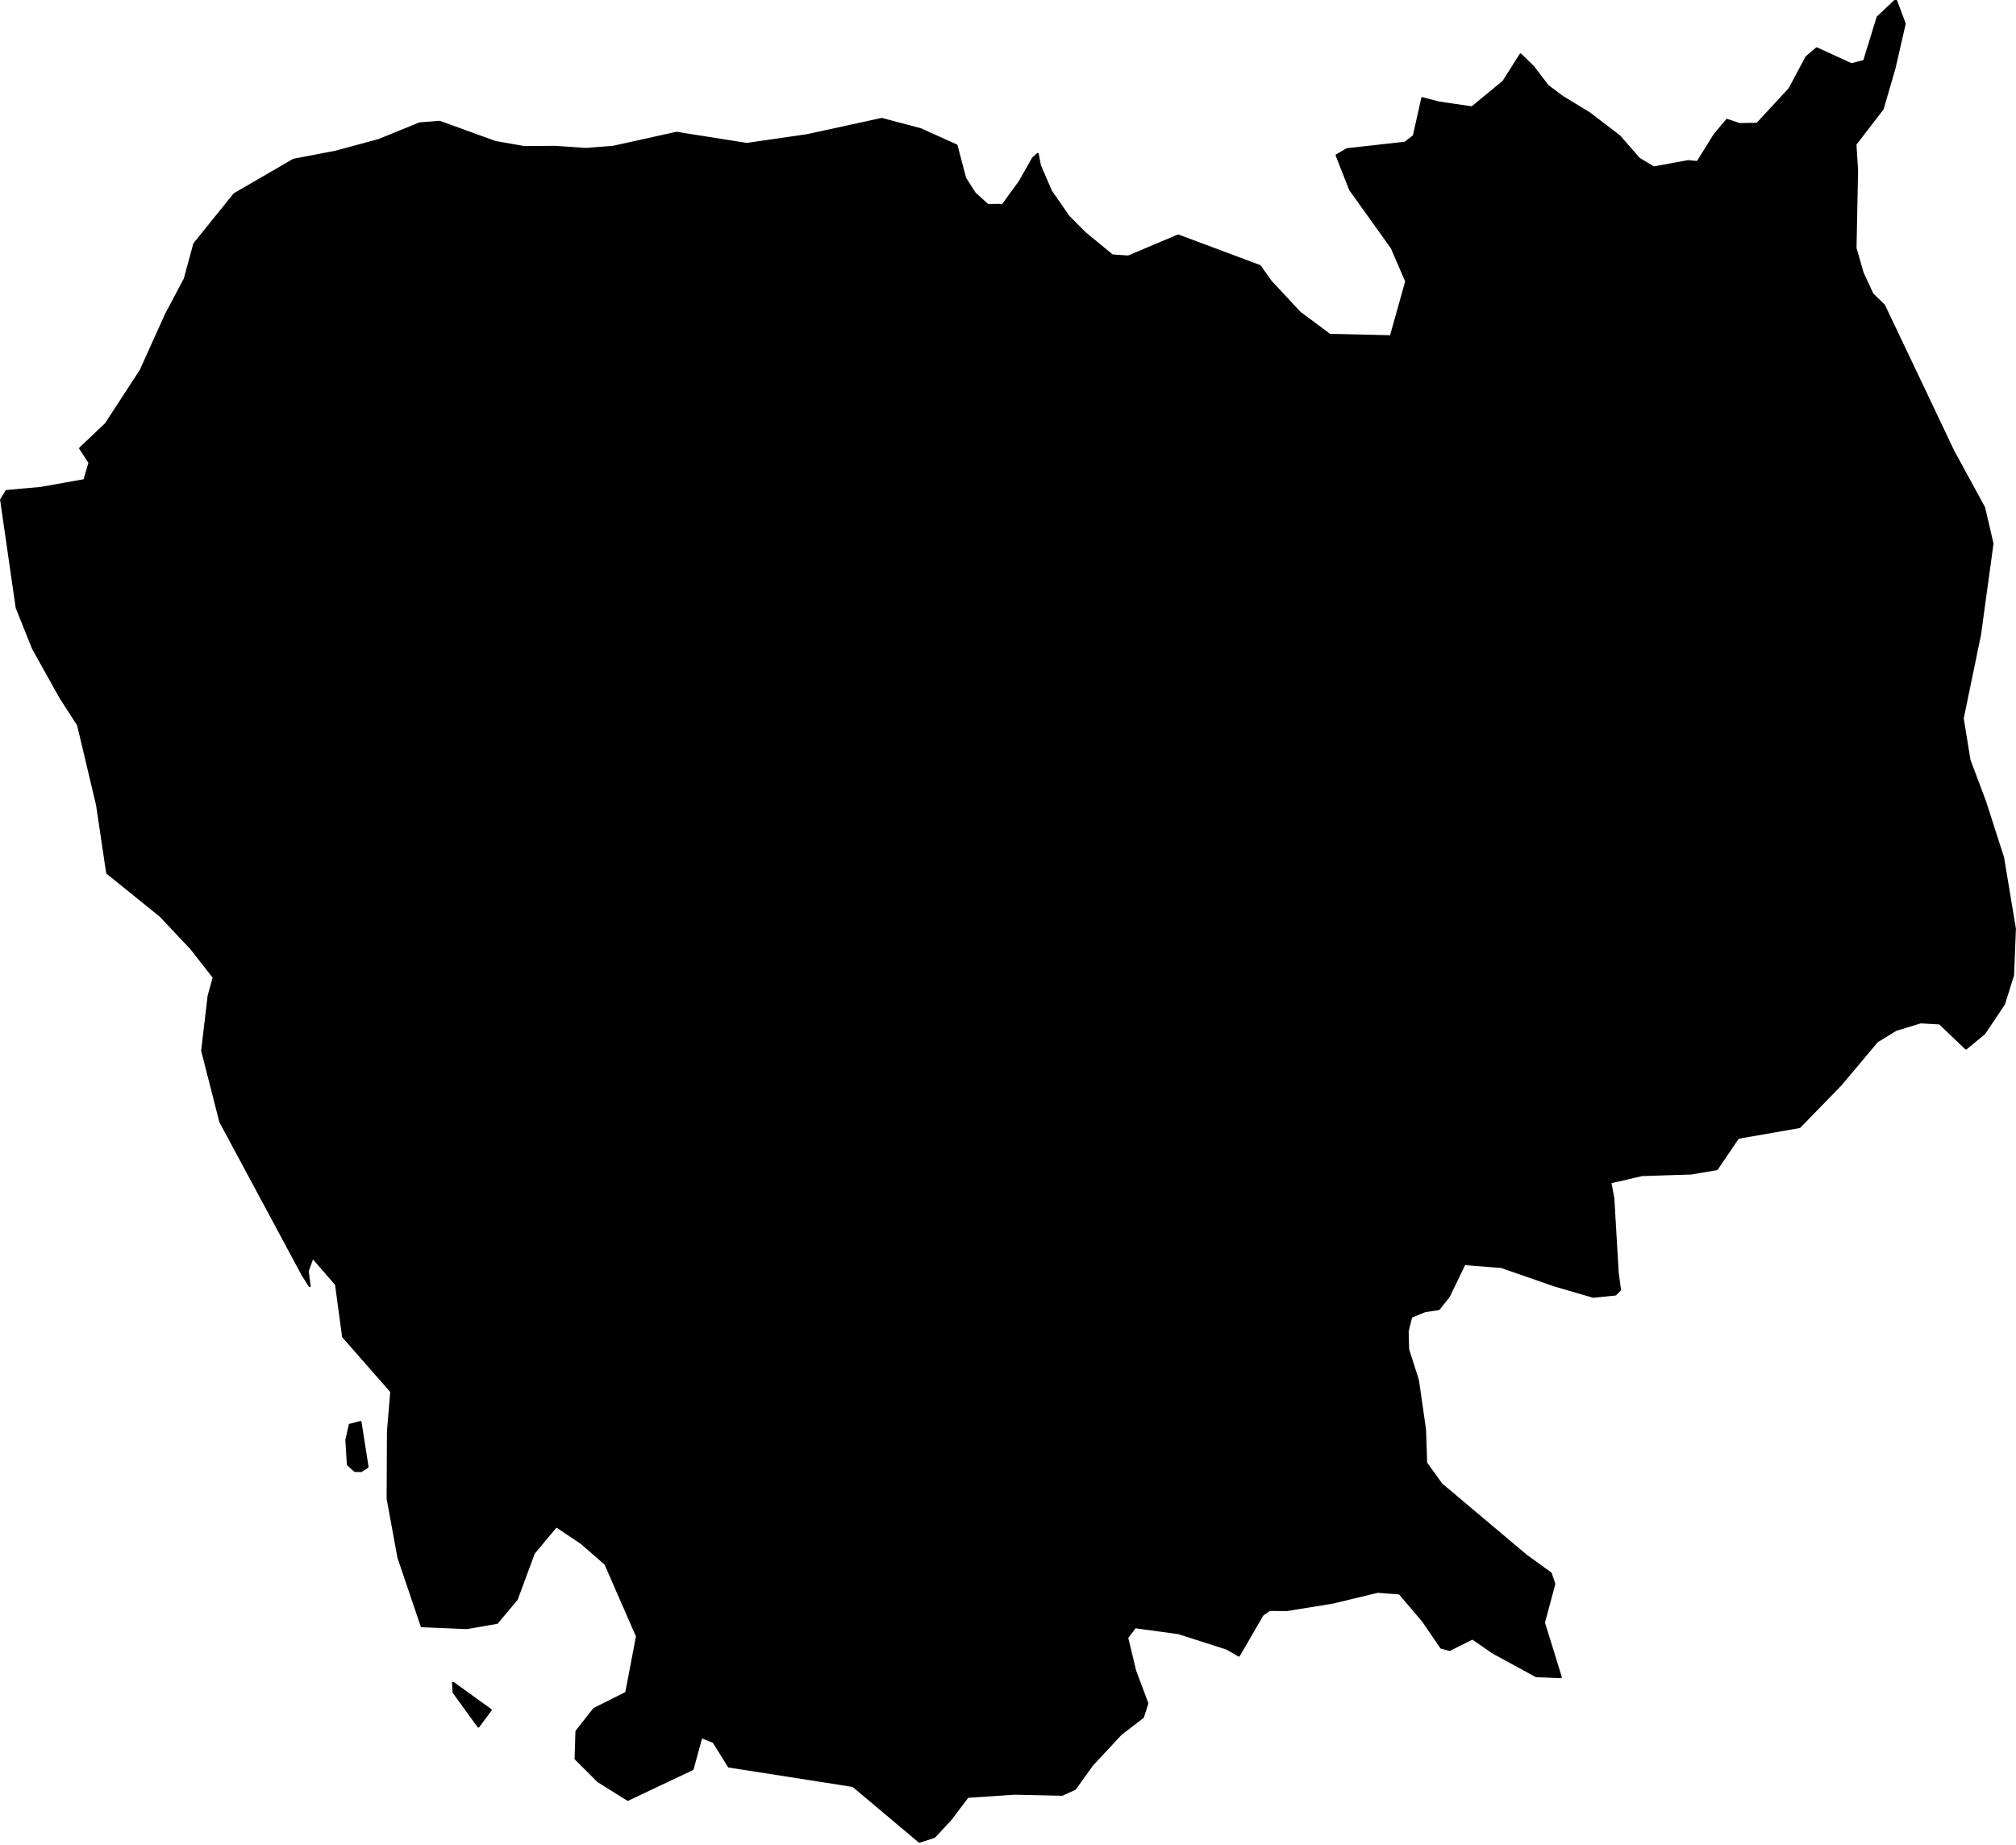
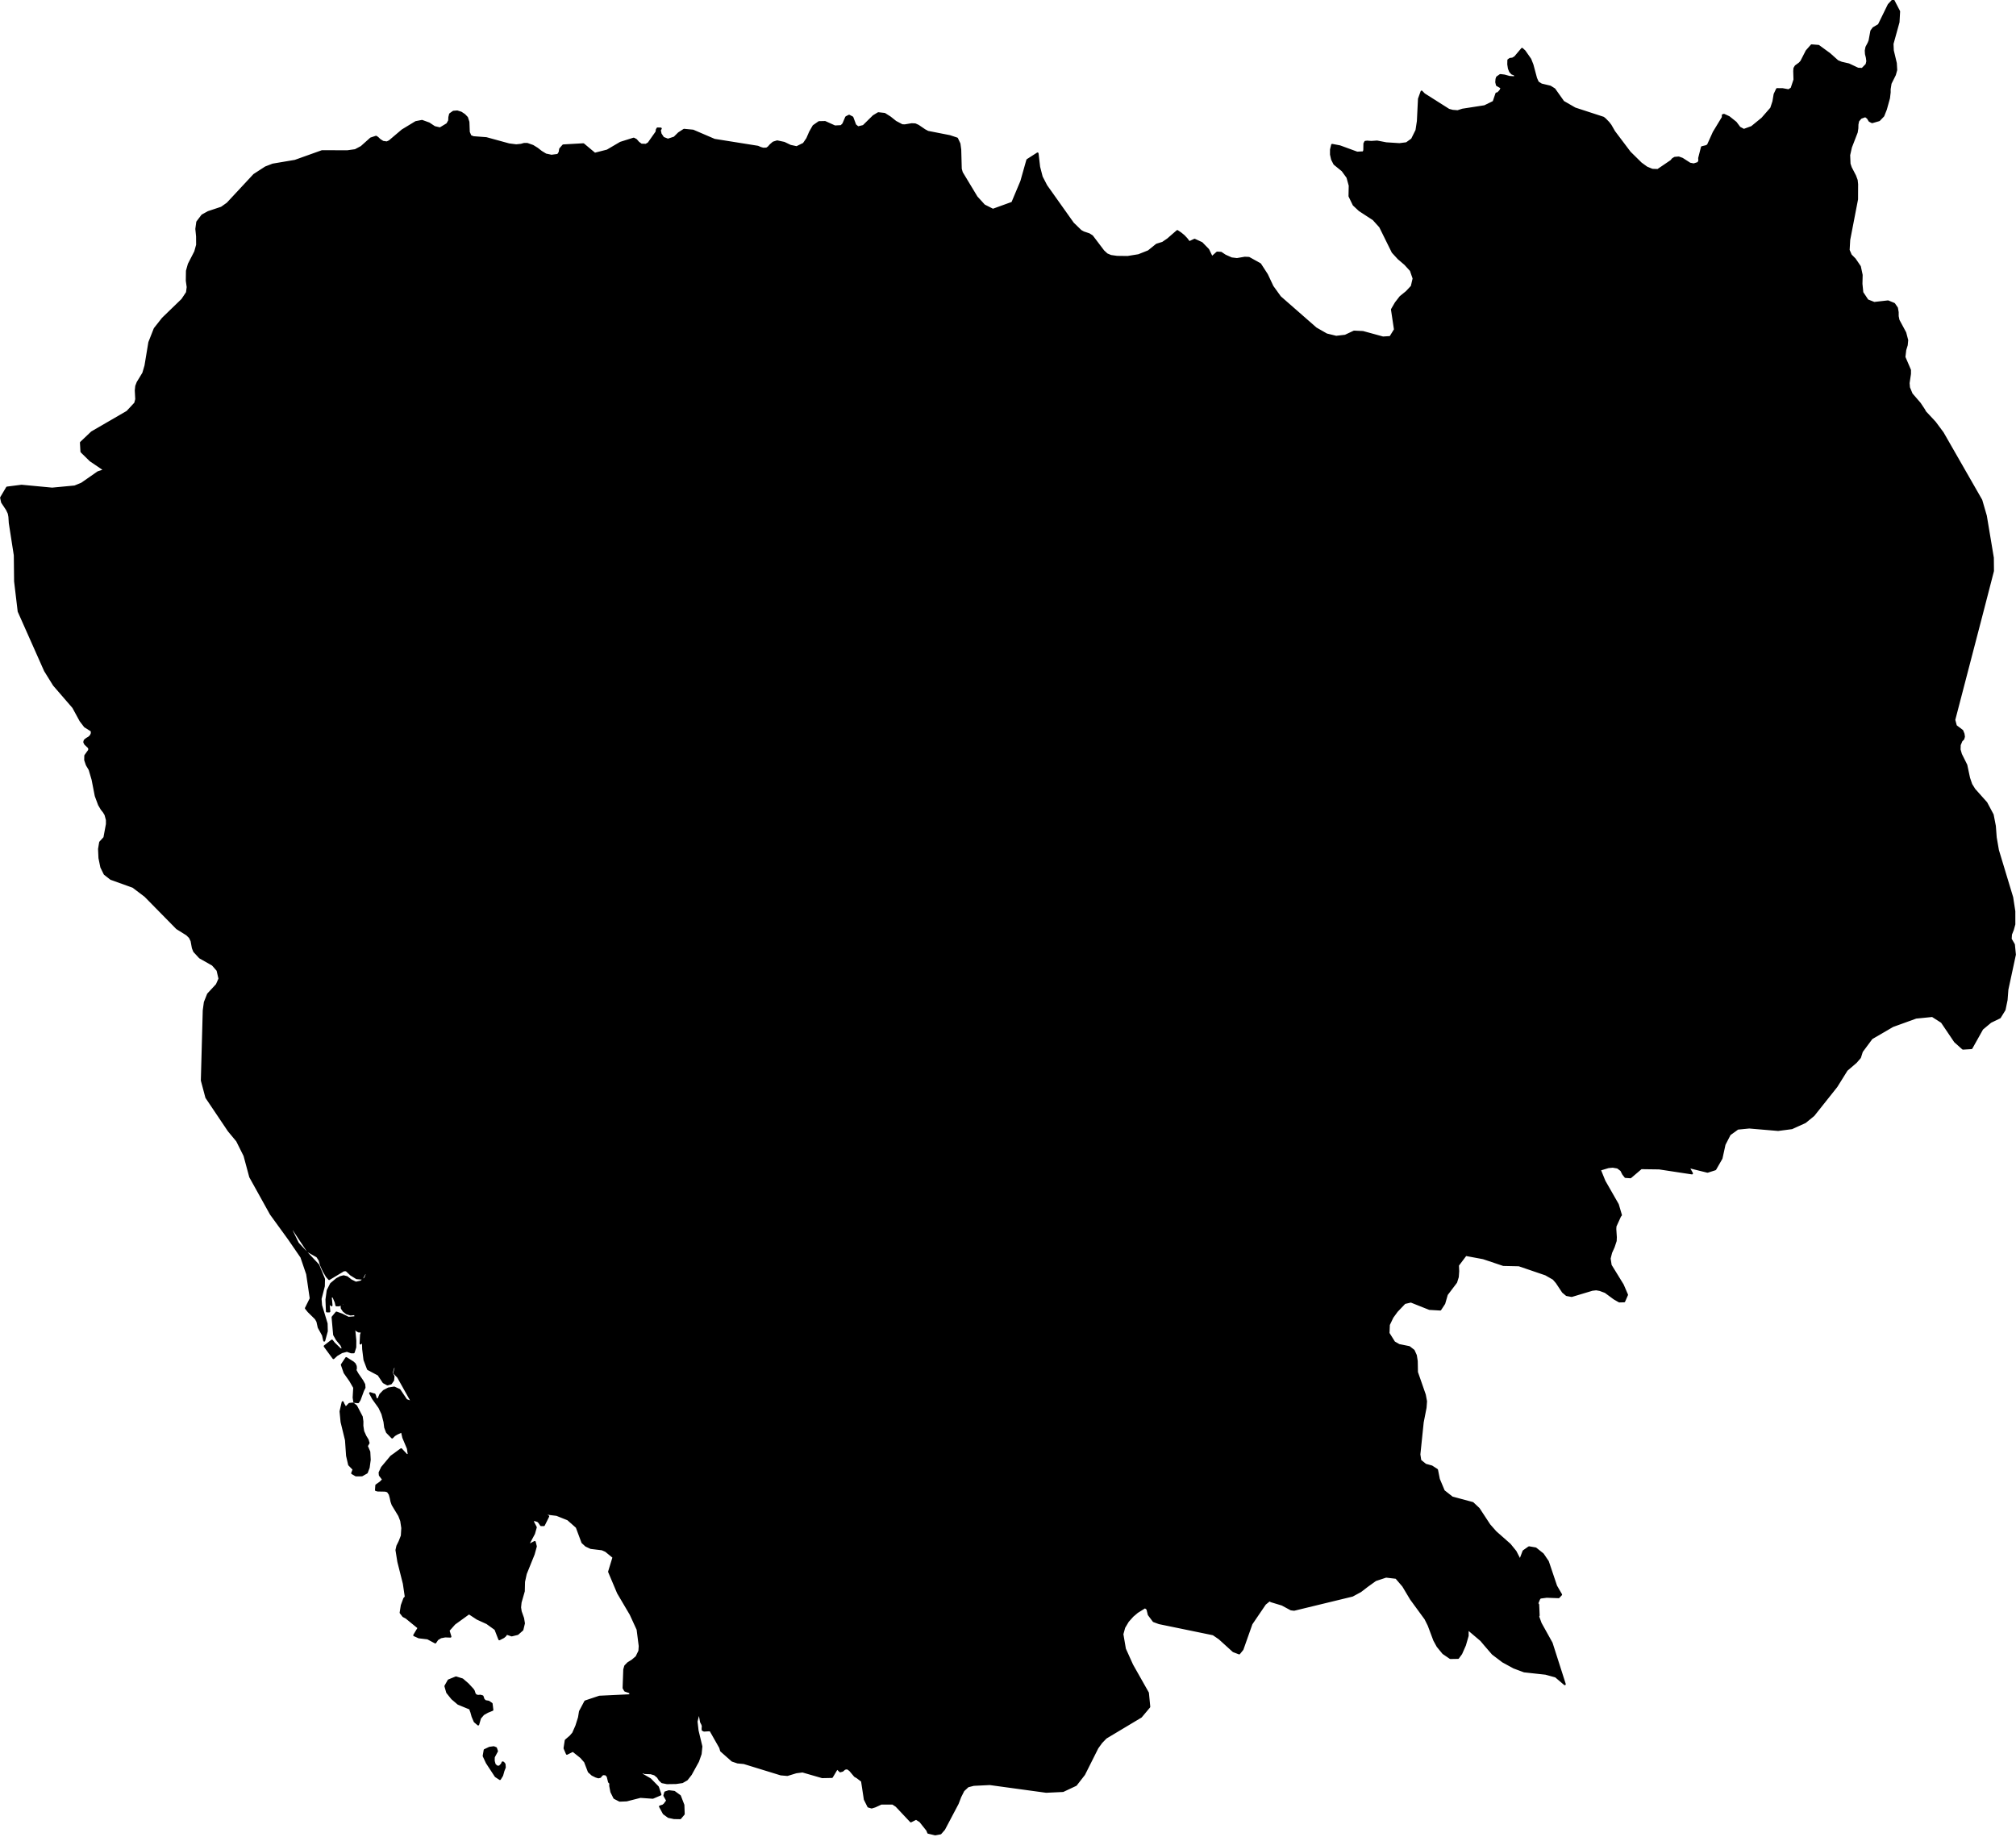
- <svg xmlns="http://www.w3.org/2000/svg" enable_background="new 0 0 1000 915" height="915px" pretty_print="False" style="stroke-linejoin: round; stroke:#000; fill: none;" version="1.1" viewBox="0 0 1000 915" width="1000px">
+ <svg xmlns="http://www.w3.org/2000/svg" enable_background="new 0 0 1000 911" height="911px" pretty_print="False" style="stroke-linejoin: round; stroke:#000; fill: none;" version="1.1" viewBox="0 0 1000 911" width="1000px">
  <defs>
    <style type="text/css">path { fill-rule: evenodd; }</style>
  </defs>
  <g class="" fill="#000" id="country">
-     <path d="M243.441,848.21L224.695,834.705L224.996,839.473L237.287,856.469L243.441,848.21Z M182.325,727.669L178.832,705.354L173.481,706.767L171.799,714.257L172.554,726.526L176.036,729.643L179.18,729.705L182.325,727.669Z M456.036,913.587L463.444,911.218L471.546,902.502L480.027,891.303L503.349,889.755L526.913,890.274L533.25,887.365L541.758,875.501L555.95,860.251L566.935,851.794L569.123,844.958L563.103,828.876L559.12,812.39L563.059,807.174L584.576,810.114L608.558,817.792L614.529,821.262L626.249,801.066L629.635,798.614L638.419,798.656L661.247,794.936L683.44,789.586L694.23,790.448L705.804,804.047L714.899,817.345L719.08,818.425L730.372,812.753L740.689,819.849L761.995,831.453L774.215,831.952L765.847,804.92L770.996,785.701L769.224,780.423L756.973,771.582L715.007,736.229L707.429,725.706L706.856,709.084L703.358,684.691L698.476,669.357L698.238,660.381L700.004,653.213L706.911,650.366L713.681,649.4L718.645,643.115L726.452,627.043L744.681,628.477L770.979,637.609L790.312,643.25L801.3,642.149L803.567,639.853L802.432,631.22L800.263,594.339L798.788,586.527L814.451,582.891L838.905,582.112L851.61,579.961L862.163,564.42L892.643,559.069L913.004,538.136L931.094,516.61L940.44,510.876L952.681,507.136L962.142,507.676L975.198,520.132L984.278,512.642L994.093,497.993L998.554,483.688L999.453,460.666L993.585,425.365L984.716,397.74L976.931,377.025L973.573,356.33L982.154,314.826L988.342,269.644L984.194,251.795L968.825,223.599L952.528,189.253L934.561,151.508L928.805,145.877L923.928,135.364L920.4,123.083L921.169,84.518L920.367,71.573L933.867,54.015L939.723,33.901L944.808,11.73L940.398,0L931.357,8.53L924.672,30.254L918.38,31.865L901.17,23.979L896.049,28.291L887.628,44.083L871.626,61.36L862.903,61.558L856.645,59.449L850.467,66.825L842.028,80.373L837.338,79.936L820.345,83.064L813.039,78.721L803.25,67.521L788.322,56.124L775.009,48.02L767.724,42.555L760.517,33.122L754.239,26.992L745.737,40.436L730.167,53.256L713.67,50.825L705.484,48.696L701.291,67.438L696.948,70.794L668.128,74.025L662.996,77.038L669.719,94.087L690.372,122.979L697.533,139.571L689.895,166.791L659.572,166.085L644.684,154.999L630.345,139.582L624.927,131.945L584.374,116.798L559.724,127.239L551.748,126.709L538.291,115.665L530.025,107.354L521.351,94.835L515.85,82.129L514.747,76.352L512.367,78.513L505.714,90.243L497.394,101.629L489.865,101.64L483.551,95.884L478.764,88.435L474.472,72.124L456.584,64.061L437.395,58.991L400.507,67.033L370.451,71.386L335.556,65.869L304.079,72.84L290.706,73.869L275.089,72.83L260.156,72.965L245.616,70.409L218.093,60.425L208.128,61.204L187.874,69.464L166.402,75.272L145.623,79.251L116.239,96.289L96.379,120.933L91.641,138.345L82.352,155.882L69.815,183.663L52.519,210.249L39.734,222.373L44.386,229.521L41.845,238.175L20.196,242.03L3.178,243.577L0.547,247.899L8.278,301.466L16.4,321.735L30.055,346.201L38.713,359.592L48.146,399.319L53.159,433.011L79.529,454.298L94.86,470.556L106.018,484.862L103.49,493.983L100.277,521.16L109.277,556.451L150.168,632.56L153.612,637.962L152.646,630.513L155.079,623.75L166.67,637.131L170.186,663.072L194.078,690.311L192.437,710.071L192.279,743.408L197.638,772.621L209.173,806.676L231.56,807.621L246.566,805.003L256.369,793.264L264.787,770.45L275.931,757.111L288.339,765.391L300.309,775.831L315.967,811.693L310.625,839.681L294.685,847.67L285.938,858.807L285.513,872.437L296.678,883.594L311.407,892.799L343.577,877.558L347.891,861.695L353.929,864.074L361.533,876.27L423.144,885.921L456.036,913.587Z " />
+     <path d="M339.141,899.821L338.979,895.341L337.254,890.861L334.449,888.823L331.782,888.495L329.994,889.082L329.542,890.636L330.975,893.174L329.618,894.987L328.893,895.591L327.384,896.075L329.254,899.527L331.606,901.237L334.354,901.815L337.408,901.867L339.141,899.821Z M246.381,876.229L245.361,875.236L244.907,873.561L244.896,872.491L244.939,871.516L246.509,868.606L246.01,867.122L244.911,866.673L242.825,866.958L240.414,868.097L239.92,870.998L241.498,874.373L245.875,881.054L247.989,882.435L249.075,880.657L249.736,878.309L250.391,876.652L250.265,875.089L249.656,874.312L249.314,874.209L248.904,875.141L247.726,876.341L246.381,876.229Z M236.013,840.897L235.453,840.18L234.968,838.704L234.501,838.005L232.103,835.415L229.359,833.041L226.183,832.048L222.542,833.525L220.939,836.356L221.833,839.481L224.266,842.511L227.315,845.109L233.47,847.638L233.375,848.148L233.775,849.149L234.418,851.445L235.468,853.906L237.196,855.382L238.121,852.205L239.741,850.306L241.844,849.115L244.223,848.148L243.852,845.109L242.373,844.091L240.742,843.814L239.872,843.003L239.333,841.432L238.276,841.121L237.086,841.225L236.013,840.897Z M170.971,697.462L170.366,696.452L169.982,695.528L168.926,700.086L169.428,705.3L171.628,714.364L172.164,722.098L173.185,726.535L175.432,728.849L174.685,730.739L176.553,731.827L179.508,731.801L181.937,730.428L182.874,727.934L183.392,724.11L183.185,720.147L181.949,717.264L182.817,715.745L182.35,714.208L181.237,712.395L180.165,710.013L179.743,707.268L179.764,705.075L179.442,702.779L176.654,697.436L175.089,696.184L173.303,696.4L171.388,698.42L170.971,697.462Z M178.385,694.354L180.074,689.77L180.806,688.277L180.668,686.706L179.724,684.945L177.323,681.457L176.207,679.463L176.382,679.385L176.533,678.686L176.457,677.659L175.95,676.563L175.156,675.812L171.751,673.662L169.572,676.951L170.934,680.87L173.726,684.841L175.712,688.277L175.421,693.24L175.759,695.364L177.624,695.528L178.385,694.354Z M463.899,909.883L466.501,909.401L468.302,907.345L475.048,894.562L476.329,891.213L477.89,888.127L480.112,886.06L482.981,885.326L490.967,884.936L505.128,886.874L509.614,887.488L518.932,888.763L527.283,888.368L533.678,885.369L537.751,880.14L544.351,866.979L546.297,864.287L548.524,861.969L565.957,851.532L570.077,846.626L569.406,839.736L561.581,825.9L557.991,817.93L556.735,810.585L557.655,807.241L559.485,804.166L561.098,802.364L561.816,801.562L564.079,799.633L567.994,797.204L569.16,798.114L569.831,800.893L572.243,804.111L574.978,805.125L593.454,808.927L601.83,810.651L604.878,812.745L611.807,819.032L614.674,820.128L616.296,818.127L620.77,805.465L627.496,795.576L629.693,793.789L630.582,794.272L636.001,795.916L640.384,798.279L641.903,798.476L650.988,796.273L668.085,792.127L670.814,791.465L674.864,789.273L678.16,786.735L678.206,786.702L682.287,783.769L687.512,782.042L692.552,782.629L696.033,786.691L699.894,793.159L707.075,802.982L708.679,806.2L711.448,813.583L713.103,816.614L715.907,820.029L719.404,822.414L723.252,822.348L724.805,820.227L726.655,816.033L728.002,811.385L727.986,807.926L734.684,813.605L736.612,815.891L740.46,820.347L745.504,824.168L750.938,827.128L756.042,829.036L766.699,830.203L771.7,831.585L776.175,835.4L769.645,815.008L764.215,805.246L762.965,801.803L763.224,801.332L762.985,795.872L762.538,795.379L763.411,793.214L763.952,792.457L767.209,792.03L771.189,792.177L773.142,792.249L774.341,790.966L771.886,786.746L767.786,774.588L765.311,770.937L761.728,768.07L758.443,767.5L755.74,769.413L754.001,773.99L751.73,769.599L748.924,766.14L741.87,759.919L738.768,756.394L733.519,748.397L730.514,745.552L720.296,742.806L716.177,739.566L713.713,733.701L713.71,733.668L712.803,729.096L710.188,727.408L707.069,726.547L704.504,724.442L704.052,721.428L705.706,705.471L707.118,698.263L707.351,695.089L706.751,691.86L702.848,680.656L702.749,675.13L702.299,672.307L701.225,669.923L699.008,668.207L693.957,667.188L691.56,665.817L689.344,662.282L688.742,661.322L688.913,657.102L690.706,653.363L692.876,650.381L693.381,649.852L696.755,646.314L699.865,645.59L709.068,649.252L714.419,649.559L716.393,646.544L717.676,642.104L722.29,636.02L723.106,633.41L723.311,630.549L723.191,627.611L727.052,622.48L735.73,624.092L745.726,627.446L753.46,627.611L766.732,632.139L770.586,634.342L772.159,636.151L775.271,640.832L777.087,642.356L779.595,642.828L789.801,639.758L791.763,639.528L793.633,639.868L796.315,640.865L800.717,644.11L803.218,645.547L805.638,645.481L807.051,642.258L806.945,642.013L804.927,637.335L798.946,627.611L798.429,624.256L799.157,621.34L800.422,618.523L801.427,615.497L801.504,613.666L801.241,609.653L801.32,608.25L803.598,603.24L804.028,602.703L802.483,597.473L795.866,585.907L793.894,581.045L793.549,580.195L797.795,578.913L799.95,578.704L802.395,579.121L804.2,580.48L805.138,582.333L806.277,583.78L808.757,583.956L814.059,579.439L822.991,579.56L839.269,582.037L837.481,578.847L846.993,581.204L850.802,579.987L853.917,574.56L855.426,567.665L858.004,562.687L861.96,559.826L865.39,559.491L867.678,559.267L882.008,560.484L888.81,559.596L895.426,556.592L899.614,553.16L910.938,538.919L916.014,530.774L920.591,526.86L922.594,524.547L923.548,521.554L928.402,515.02L938.848,508.935L941.712,507.899L950.397,504.758L958.511,503.947L963.206,506.94L969.752,516.631L973.681,520.15L977.907,519.887L983.247,510.349L987.392,506.885L991.97,504.67L994.328,500.844L995.324,496.02L995.732,490.813L999.451,473.513L998.964,468.547L998.943,468.525L998.942,468.514L997.353,465.762L997.512,463.46L998.432,461.168L999.174,458.46L999.169,452.036L998.113,445.14L991.034,421.745L989.94,415.408L989.507,409.707L988.425,404.149L985.275,398.239L979.356,391.607L977.803,389.102L976.716,385.917L975.343,379.487L972.679,374.137L972.005,371.785L972.087,369.483L972.97,367.394L973.841,366.55L974.17,365.404L973.965,364.023L973.338,362.472L970.18,360.087L969.375,357.056L982.662,306.053L984.4,299.345L988.573,283.196L988.514,276.7L985.034,255.875L982.788,248.124L963.64,214.713L959.781,209.516L954.919,204.297L954.436,203.354L952.301,200.148L948.224,195.422L946.916,192.237L946.727,190.017L947.401,185.456L947.412,183.56L944.65,177.13L945.063,173.572L945.801,171.165L946.026,168.726L945.339,166.111L945.06,165.048L941.711,158.82L941.311,156.874L941.304,154.852L940.946,152.78L939.546,150.746L936.529,149.501L929.66,150.274L926.349,148.975L923.774,145.111L923.334,140.802L923.439,136.4L922.553,132.234L920.057,128.577L918.061,126.555L916.978,124.06L917.266,118.962L921.152,98.86L921.186,91.389L920.975,89.393L920.19,87.261L918.065,83.166L917.422,81.264L917.244,76.933L918.117,73.046L921.001,65.586L921.293,63.65L921.347,61.732L921.708,59.972L923,58.448L925.296,57.609L926.492,58.525L927.356,59.939L928.635,60.597L932.102,59.599L934.179,57.434L935.455,54.216L937,48.657L937.337,45.769L937.324,44.261L937.776,41.383L939.915,37.091L940.579,34.701L940.385,31.34L938.885,25.03L938.745,21.741L941.724,10.98L942.018,5.652L939.076,0L936.868,2.363L931.969,12.373L929.279,13.957L928.255,15.36L927.374,20.163L926.899,21.358L925.817,23.391L925.483,25.107L925.585,26.785L926.027,28.577L926.25,30.381L925.876,32.009L923.747,34.191L921.605,34.092L917.012,31.938L913.428,31.115L911.509,30.331L907.572,26.807L902.056,22.777L898.607,22.503L896.151,25.294L893.51,30.469L892.683,31.389L890.712,32.837L890.101,33.873L889.996,35.276L890.125,39.53L888.696,43.833L887.231,44.793L884.336,44.261L884.307,44.261L884.266,44.239L884.245,44.228L881.471,44.217L880.274,46.744L879.672,50.373L878.571,53.69L874.125,58.777L868.949,63.004L864.999,64.456L862.875,63.321L860.985,60.794L857.616,58.103L855.136,56.963L854.582,57.138L854.587,58.207L850.07,65.651L847.225,71.955L846.49,72.465L844.226,73.024L842.845,78.44L842.927,79.756L842.386,80.847L840.15,81.56L838.224,81.187L834.459,78.769L832.694,78.134L830.746,78.298L829.744,78.901L828.982,79.822L822.328,84.339L819.531,84.229L816.804,83.095L813.976,81.044L808.435,75.584L800.69,65.317L798.868,62.159L797.844,60.827L796.2,59.139L795.305,58.404L781.239,53.821L778.773,52.402L775.441,50.483L771.029,44.261L768.963,42.978L764.576,41.931L762.83,40.835L761.93,38.806L760.133,32.108L759.064,29.411L756.237,25.37L754.994,24.236L751.517,28.342L750.256,29.087L749.043,29.213L748.205,29.811L748.153,31.894L748.47,33.933L749.068,35.452L750,36.488L751.429,37.036L751.59,38.352L748.708,38.165L746.256,37.485L744.201,37.233L742.61,38.352L742.316,39.245L742.195,40.769L742.541,42.194L744.851,43.515L744.222,44.968L743.014,46.24L742.293,46.382L740.886,50.521L736.43,52.703L726.627,54.227L725.431,54.413L723.058,55.181L720.49,54.973L718.625,54.463L706.404,46.722L705.153,45.429L703.863,49.03L703.318,60.082L702.621,64.643L700.412,69.099L697.692,71.056L694.195,71.506L687.63,71.089L683.062,70.212L680.198,70.41L678.174,70.256L677.237,70.366L676.794,71.232L676.733,74.57L676.353,75.563L673.168,75.727L664.617,72.597L660.788,71.868L660.222,74.198L660.216,76.637L660.753,79.043L661.917,81.318L665.913,84.575L668.38,87.962L669.508,92.041L669.403,97.309L671.474,101.585L674.356,104.287L681.259,108.783L684.592,112.461L690.813,125.053L693.697,128.205L697.003,131.028L699.832,134.125L701.21,138.121L700.296,142.057L697.708,144.814L694.663,147.287L692.334,150.296L690.462,153.525L691.958,163.485L689.658,167.191L685.978,167.421L676.044,164.697L671.661,164.489L667.289,166.544L662.779,167.071L658.017,165.903L657.205,165.439L652.726,162.882L634.965,147.331L631.213,142.123L628.436,136.23L625.068,131.039L619.504,127.941L617.477,127.843L613.562,128.512L610.864,128.183L607.715,126.774L605.675,125.414L603.76,125.294L601.125,127.635L599.313,123.868L596.085,120.557L592.545,118.929L589.878,120.174L588.596,118.491L587.193,117L585.613,115.712L583.988,114.621L579.283,118.71L576.739,120.437L573.757,121.369L569.722,124.63L564.768,126.598L559.35,127.476L554.073,127.41L551.009,126.982L549.041,126.149L547.308,124.543L541.705,117.153L540.232,116.21L537.445,115.273L536.08,114.517L532.226,110.778L518.991,92.14L516.716,87.743L515.445,82.831L514.661,76.133L509.604,79.372L506.62,89.93L502.152,100.576L492.512,104.068L488.177,101.881L484.42,97.753L477.089,85.6L476.568,83.791L476.304,74.176L475.916,71.303L474.698,68.727L471.083,67.532L463.573,66.06L460.256,65.41L458.679,64.571L455.453,62.379L453.943,61.699L452.226,61.622L448.791,62.192L447.469,62.126L444.233,60.411L441.518,58.24L438.789,56.513L435.667,56.162L433.287,57.609L428.305,62.51L425.581,63.168L424.207,62.022L422.798,58.24L421.184,57.412L419.744,58.136L418.303,61.512L417.249,62.576L414.111,62.729L409.244,60.531L406.258,60.597L403.548,62.499L401.832,65.509L400.431,68.749L398.68,71.309L395.179,73.024L392.068,72.356L388.975,70.87L385.511,70.135L383.604,70.728L382.245,71.901L381.196,73.09L380.244,73.721L379.602,73.735L378.511,73.759L377.239,73.386L375.904,72.805L354.369,69.368L343.775,64.818L339.311,64.39L336.708,66.079L334.509,68.255L331.311,69.291L328.957,68.376L327.674,66.441L327.277,64.544L327.762,63.776L326.154,63.727L325.813,64.336L325.659,65.465L321.713,71.067L320.403,71.835L318.062,71.758L316.619,70.673L315.52,69.401L314.342,68.77L307.809,70.826L302.945,73.683L302.83,73.751L301.248,74.68L295.015,76.275L289.376,71.561L279.387,72.136L277.867,73.902L277.594,75.584L276.772,76.834L273.549,77.262L270.725,76.659L268.494,75.31L266.466,73.726L264.303,72.389L261.51,71.402L259.929,71.418L258.452,71.835L256.053,72.082L252.478,71.627L241.216,68.54L234.788,68.058L233.358,67.488L232.536,65.553L232.347,60.52L231.65,58.349L230.359,56.995L228.702,55.888L226.78,55.291L224.917,55.439L223.269,56.601L222.894,58.136L222.808,59.851L221.874,61.534L218.29,63.7L215.517,63.047L212.8,61.238L209.333,59.983L206.274,60.575L199.593,64.632L193.203,70.048L191.911,70.651L189.941,70.377L188.386,69.39L187.283,68.332L186.535,67.839L183.958,68.694L179.275,72.882L176.239,74.494L172.31,75.036L159.736,75.003L154.317,76.941L146.35,79.789L135.357,81.647L131.765,83.029L126.061,86.724L114.813,98.806L112.817,100.949L109.888,103.021L103.287,105.219L100.345,106.847L97.851,110.131L97.388,113.557L97.481,114.49L97.756,117.285L97.781,121.456L96.835,124.877L93.666,131.039L92.737,134.355L92.663,139.223L93.107,142.397L92.751,145.111L90.402,148.635L80.755,157.971L76.752,163.047L74.08,169.828L72.167,181.394L71.079,185.095L68.276,189.71L67.58,191.503L67.357,193.663L67.588,198.026L67.058,200.021L63.123,204.242L45.547,214.428L40.151,219.558L40.398,224.037L44.856,228.401L51.925,233.192L48.658,234.244L40.528,239.901L37.088,241.315L25.867,242.373L10.672,240.943L3.508,241.858L0.549,246.863L1.041,249.127L3.423,252.712L4.349,254.642L4.665,256.335L4.822,258.83L4.858,259.411L7.35,275.45L7.492,288.354L9.267,303.264L9.506,303.801L22.334,332.657L26.76,339.789L36.335,350.862L39.98,357.549L42.12,360.339L45.499,362.472L45.508,362.661L45.555,363.771L45.09,364.867L44.201,365.766L42.923,366.528L42.02,367.285L41.807,368.118L42.244,369.017L44.001,370.7L44.321,371.478L44.16,372.262L42.313,374.811L42.268,377.015L43.075,379.388L44.466,381.74L45.914,386.651L47.501,394.781L49.134,399.171L50.433,401.38L51.487,402.691L52.342,404.127L53.034,406.72L53.039,408.786L51.796,415.507L51.783,415.521L49.689,417.814L49.133,421.12L49.338,425.615L50.267,430.142L51.928,433.519L53.842,435.013L55.032,435.942L65.998,439.878L72.012,444.417L87.778,460.456L92.714,463.536L94.159,464.94L95.021,466.683L95.675,470.235L96.336,471.89L99.163,474.949L105.502,478.534L107.903,481.275L108.437,483.572L108.876,485.463L107.559,488.456L103.203,493.159L101.616,497.161L101.071,501.195L100.124,535.926L102.362,544.357L113.452,560.856L116.343,564.337L117.614,565.867L121.291,573.234L124.124,583.769L134.366,602.209L143.35,614.587L149.496,623.533L152.368,631.963L154.144,644.078L151.748,648.915L153.026,650.51L156.617,654.041L157.423,655.431L158.102,658.443L160.217,662.267L160.822,664.969L162.101,660.273L162.01,656.544L159.256,647.463L159.013,644.252L160.63,637.976L160.719,634.428L157.864,627.505L147.777,616.74L144.386,609.8L145.538,609.8L152.741,620.651L157.341,623.241L158.503,625.019L159.177,627.436L160.543,630.466L162.101,633.116L163.266,634.428L170.511,630.077L171.784,630.077L174.038,632.201L176.93,634.014L179.526,634.221L180.949,631.528L182.101,631.528L181.168,633.945L179.068,635.697L176.497,636.267L174.102,635.084L172.095,633.513L170.45,633.081L168.85,633.496L167.085,634.428L164.21,636.828L162.552,640.125L161.94,644.606L162.165,650.484L163.347,650.484L162.946,646.013L164.44,647.463L164.049,643.112L165.322,643.112L166.513,645.9L166.865,647.463L168.26,647.463L168.823,646.98L170.706,646.013L170.837,647.463L169.412,647.463L169.542,648.913L170.485,650.294L171.982,651.442L173.9,652.038L176.168,651.805L176.31,653.385L172.819,653.67L169.58,652.038L166.886,651.071L164.971,653.385L165.749,662.086L167.081,664.443L169.361,667.231L170.214,669.32L168.819,669.32L165.718,666.333L164.642,664.969L161.069,667.749L165.414,673.662L167.055,672.16L169.518,670.71L172.096,670.028L174.163,670.77L175.436,670.77L176.215,668.276L176.253,664.961L175.536,657.606L176.889,659.859L177.88,660.429L179.615,660.506L179.089,662.086L178.869,666.42L180.013,664.969L180.148,669.199L180.802,674.517L182.542,679.101L187.745,681.872L190.279,685.67L192.22,686.706L193.904,686.196L194.994,684.642L195.189,682.726L194.267,681.043L194.916,678.79L195.272,678.013L196.545,678.013L196.186,678.747L195.54,681.043L197.475,683.037L204.46,695.528L201.548,694.483L198.148,689.451L195.543,688.277L192.717,688.726L190.412,689.925L188.662,691.747L187.685,694.078L186.532,694.078L185.973,692.204L185.745,691.678L185.19,691.574L183.598,691.056L185.049,693.758L188.194,698.152L189.685,701.32L190.711,705.248L191.062,708.045L191.966,710.41L194.53,713.034L195.616,711.929L196.781,711.204L199.361,710.013L200.05,713.052L202.325,718.455L202.807,721.727L201.654,721.727L198.995,718.87L194.018,722.495L189.499,727.916L188.306,730.428L188.419,731.732L190.094,733.925L188.683,735.323L186.668,736.756L186.506,739.104L187.39,739.328L191.081,739.397L192.34,739.76L193.33,741.21L193.813,742.954L194.178,744.732L194.742,746.355L198.026,751.768L199.001,754.306L199.554,757.94L199.321,761.79L198.214,764.638L197.114,766.866L196.662,768.868L197.593,774.669L200.33,785.537L201.293,792.115L200.542,792.935L199.308,796.302L198.732,799.945L200.058,801.654L201.518,802.422L207.671,807.455L205.474,811.124L207.79,812.159L212.14,812.669L215.919,814.697L216.972,813.135L218.619,812.134L220.813,811.702L223.414,811.797L222.478,808.75L225.432,805.426L232.642,800.221L236.736,802.914L241.577,805.124L245.741,808.12L247.689,813.118L249.785,812.047L250.592,811.357L251.296,810.347L253.81,811.201L256.753,810.476L259.113,808.404L259.879,805.219L259.471,802.707L258.281,799.358L257.973,797.32L258.22,794.834L259.815,789.275L259.933,784.562L260.798,780.617L264.721,770.906L265.788,767.047L265.238,764.872L261.623,766.762L264.882,760.702L265.768,757.577L264.443,755.039L264.331,753.736L266.759,754.461L267.401,755.039L268.389,756.49L269.769,756.49L271.93,752.156L271.164,751.707L270.99,751.621L270.914,751.448L270.441,750.706L276.143,751.414L281.718,753.641L286.083,757.491L288.916,765.087L290.693,766.71L293.062,767.815L298.64,768.488L300.499,769.3L304.33,772.433L302.135,779.624L306.575,790.138L312.839,800.765L316.273,808.249L317.325,816.484L317.164,818.919L315.727,821.888L313.644,823.658L311.567,824.944L310.141,826.411L309.66,828.112L309.328,837.306L310.072,838.6L312.585,839.455L312.668,840.465L312.703,840.888L312.703,840.897L311.993,840.922L311.857,840.931L297.334,841.622L290.335,843.961L287.693,848.933L287.21,851.929L285.909,856.055L284.297,859.732L282.924,861.312L280.626,863.28L280.031,867.165L281.209,869.901L284.184,868.416L288.19,871.61L290.194,873.872L292.079,878.793L293.796,880.329L295.614,881.227L296.826,881.589L297.72,881.382L298.282,880.631L299.05,880.001L300.533,880.139L301.415,881.097L302.111,883.894L302.735,884.49L302.692,885.837L303.266,888.823L304.751,891.819L307.378,893.174L310.797,893.036L317.637,891.292L323.802,891.724L327.588,890.11L326.336,886.441L322.517,882.539L318.362,880.139L318.245,878.689L319.687,879.449L322.823,879.569L324.735,880.139L326.297,881.434L327.217,882.867L328.416,884.007L330.868,884.49L335.324,884.421L338.428,883.972L340.691,882.677L342.671,880.139L346.243,873.665L347.538,869.988L347.906,866.31L346.022,858.472L345.497,853.914L346.549,849.719L347.166,850.953L347.744,854.113L348.394,855.382L348.629,856.21L348.529,857.212L348.537,858.058L349.234,858.412L351.891,858.256L352.465,858.412L357.251,866.854L357.697,868.416L363.24,873.32L365.861,874.209L369.026,874.511L387.327,880.139L390.567,880.424L394.95,879.086L398.089,878.689L407.832,881.503L412.649,881.408L415.214,877.109L416.763,878.62L417.905,878.301L418.967,877.368L420.281,877.109L421.617,878.05L424.085,880.968L425.182,881.589L427.593,883.428L428.983,892.544L430.74,896.075L432.357,896.558L434.074,896.023L437.117,894.616L442.822,894.616L444.634,895.816L451.819,903.447L454.415,902.134L456.445,903.412L459.939,907.797L460.431,909.023L460.434,909.058L463.899,909.883Z " />
  </g>
</svg>
